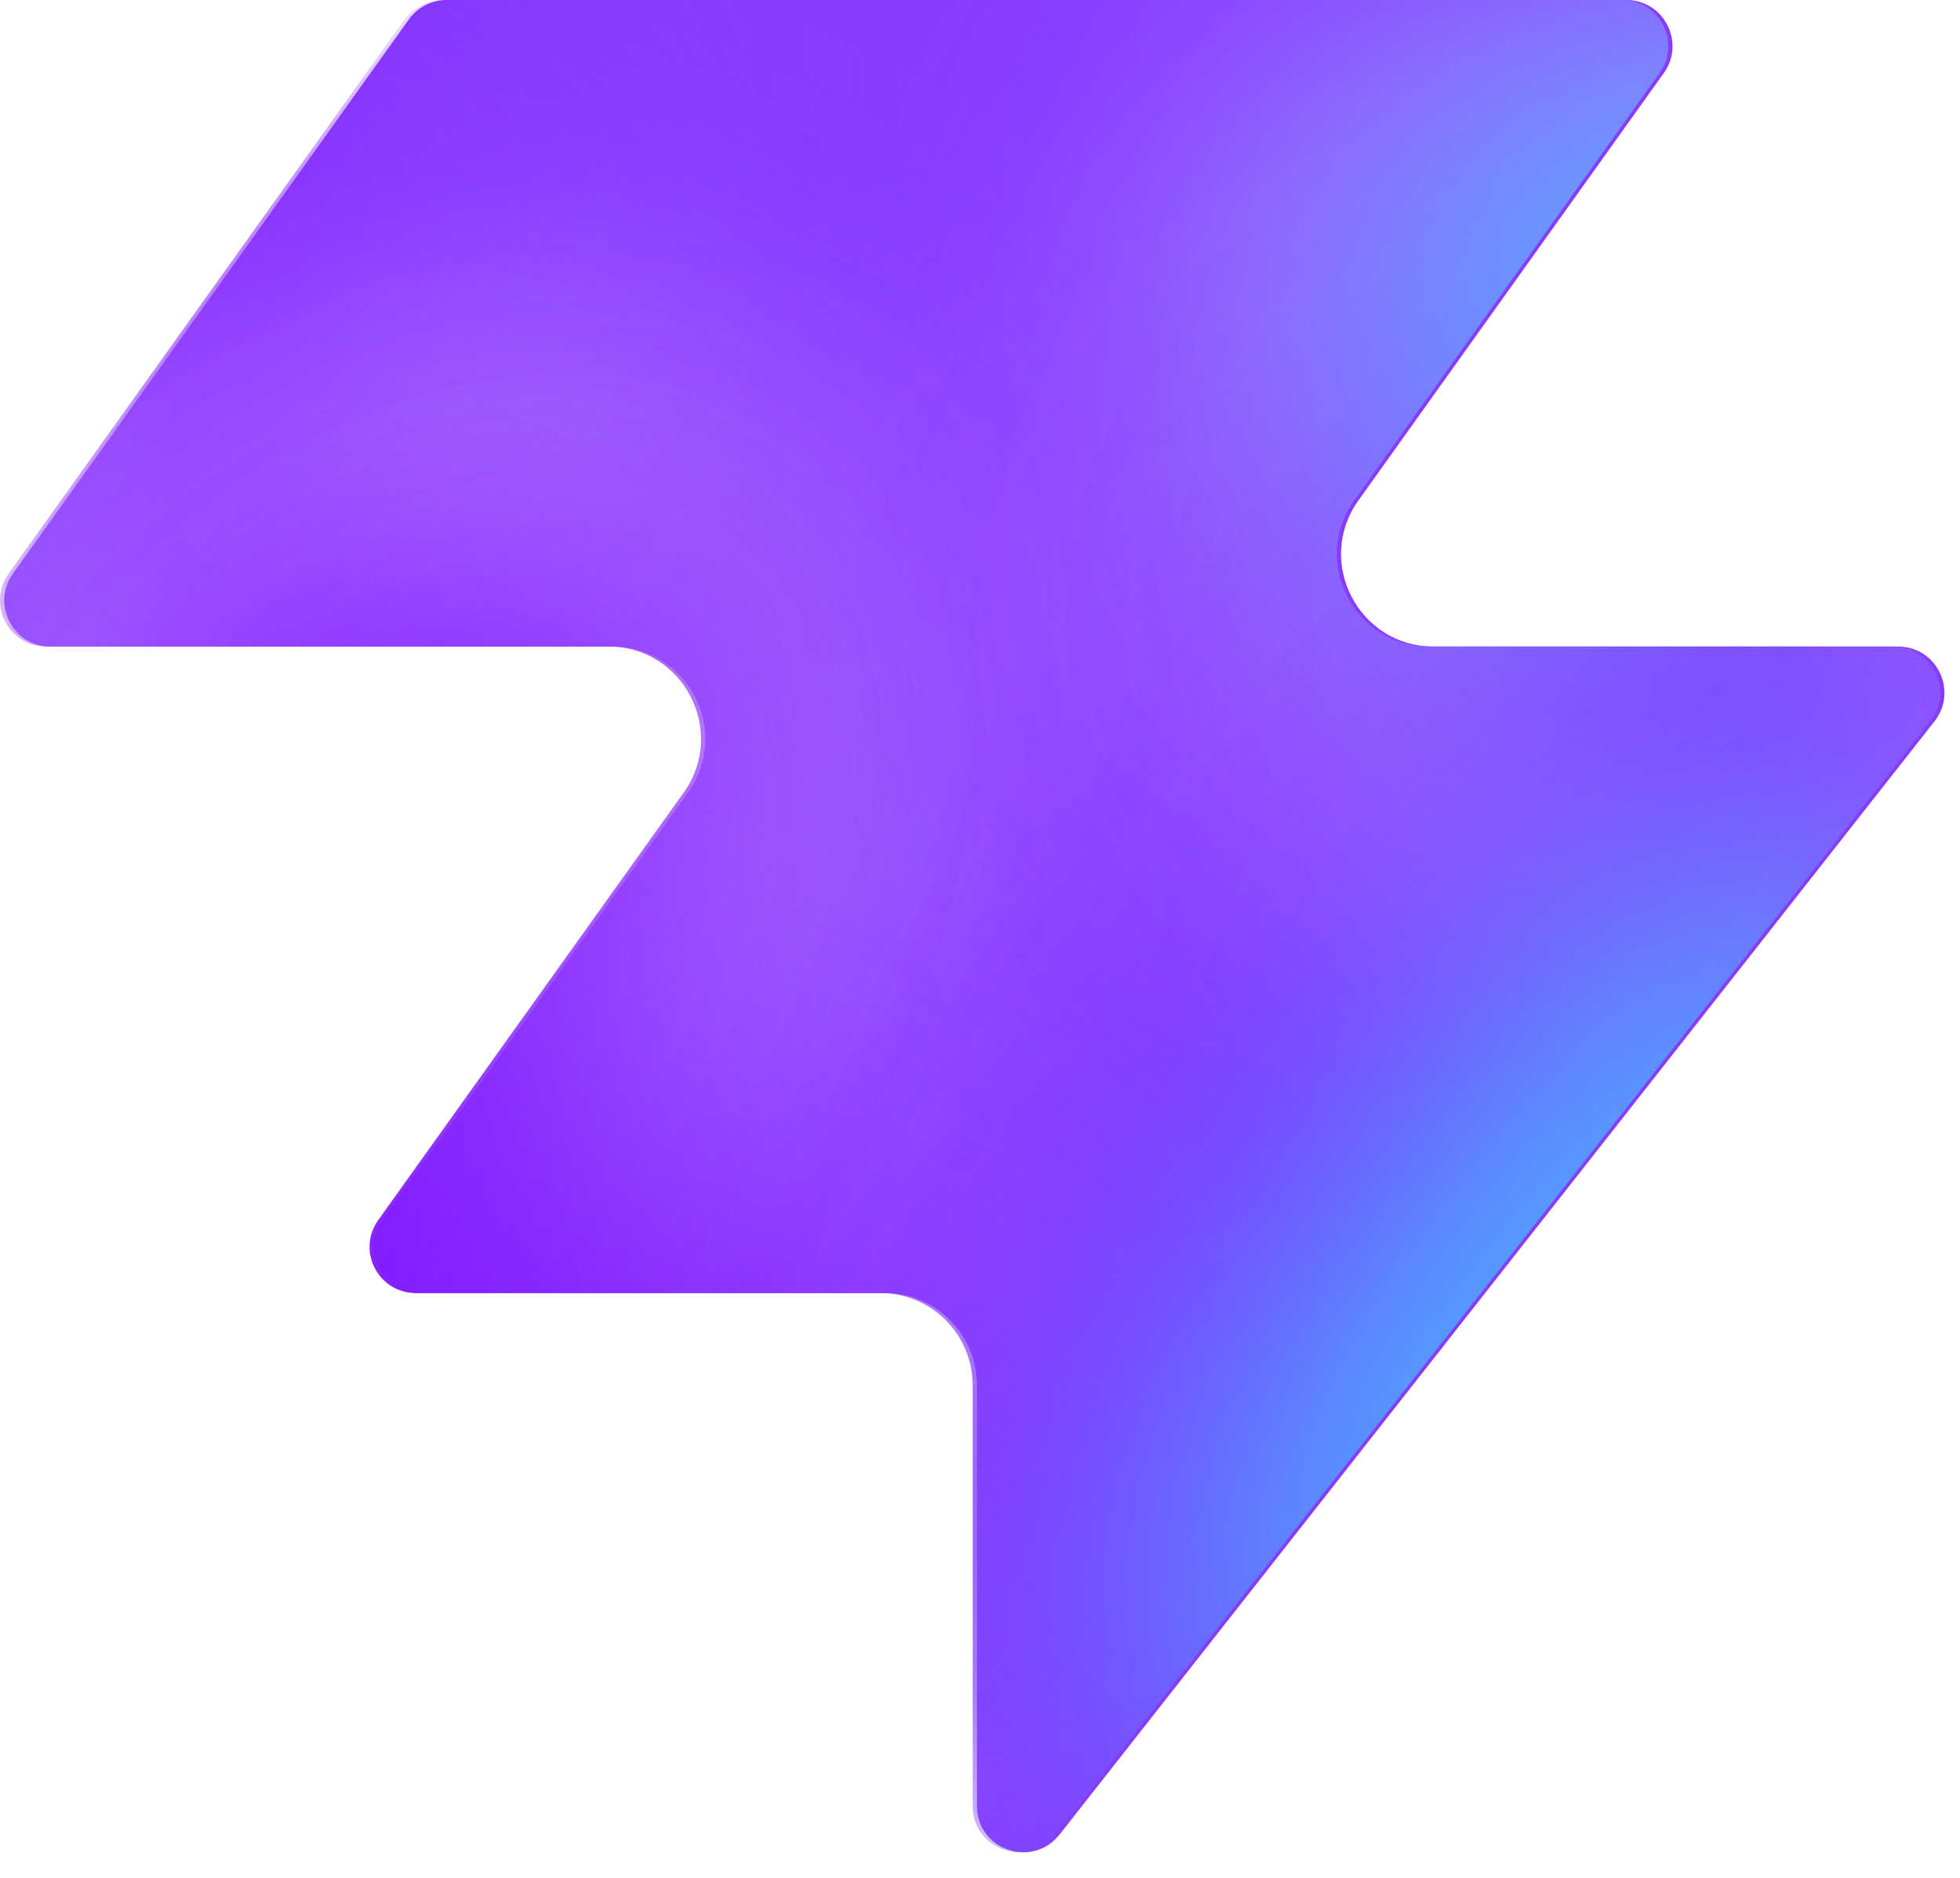
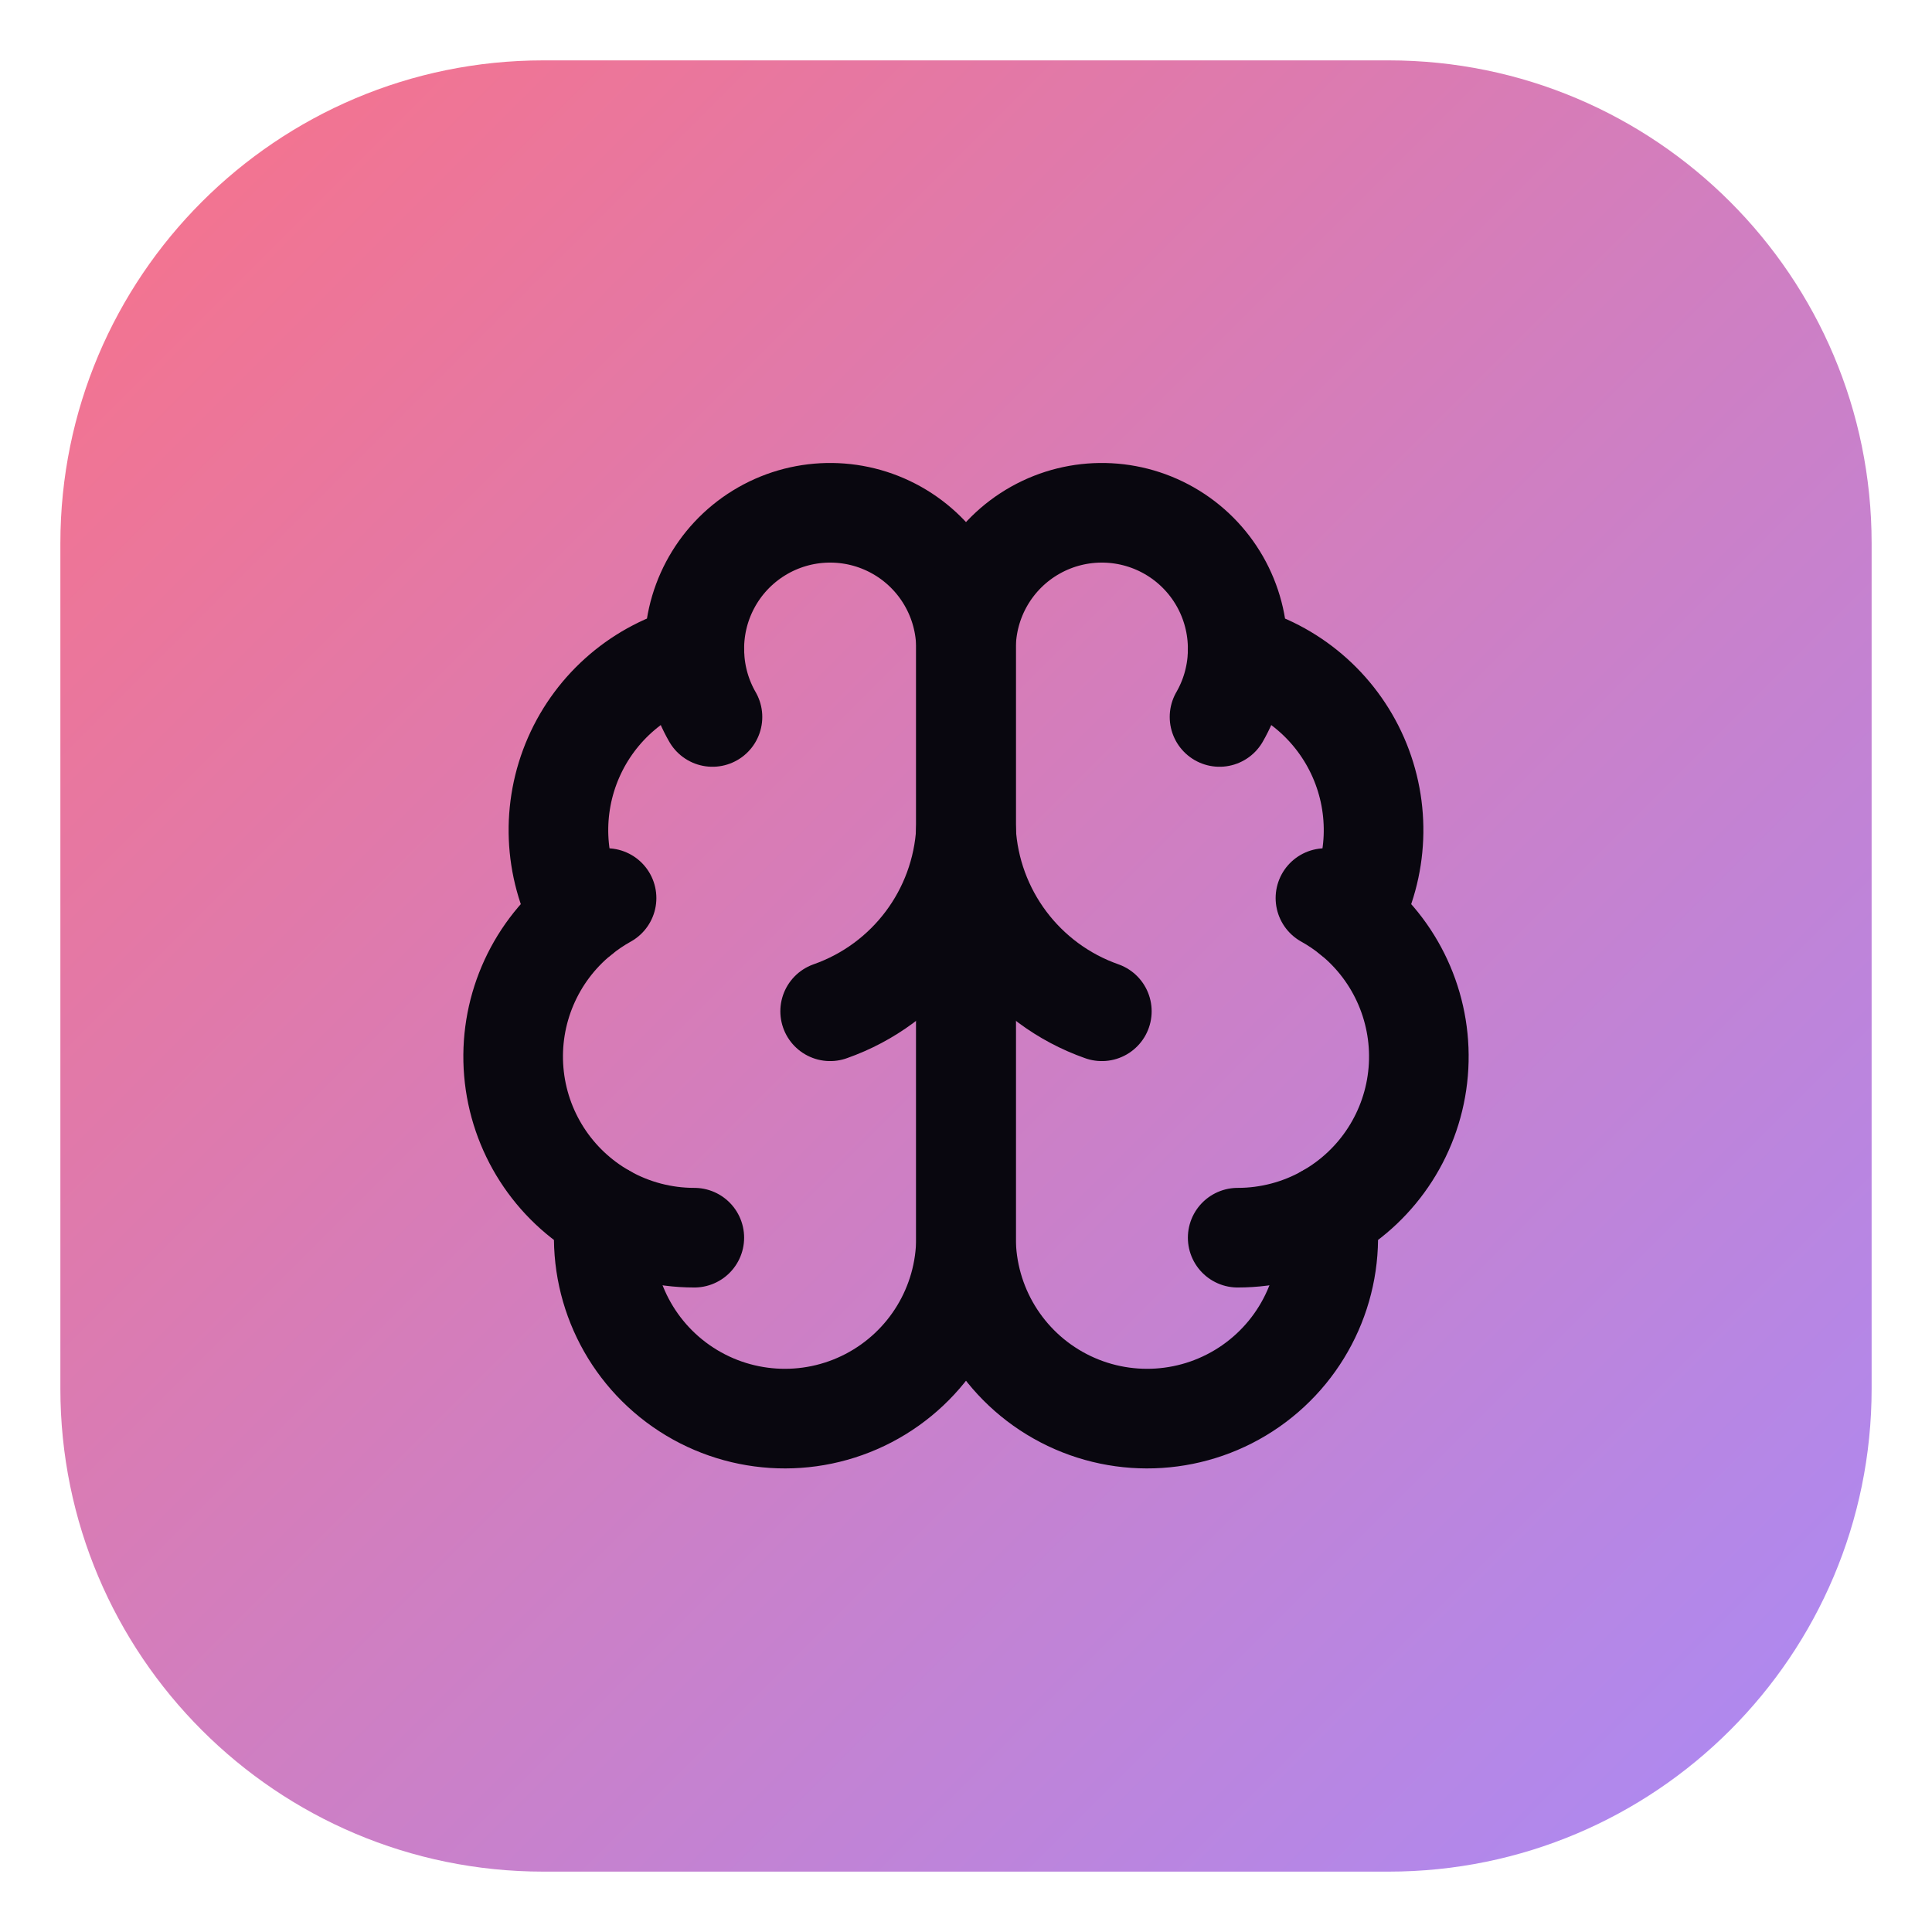
- <svg xmlns="http://www.w3.org/2000/svg" width="48" height="46" fill="none" viewBox="0 0 48 46">
-   <path fill="#863bff" d="M25.946 44.938c-.664.845-2.021.375-2.021-.698V33.937a2.26 2.26 0 0 0-2.262-2.262H10.287c-.92 0-1.456-1.04-.92-1.788l7.48-10.471c1.07-1.497 0-3.578-1.842-3.578H1.237c-.92 0-1.456-1.04-.92-1.788L10.013.474c.214-.297.556-.474.92-.474h28.894c.92 0 1.456 1.04.92 1.788l-7.48 10.471c-1.07 1.498 0 3.579 1.842 3.579h11.377c.943 0 1.473 1.088.89 1.83L25.947 44.94z" style="fill:#863bff;fill:color(display-p3 .525 .23 1);fill-opacity:1" />
-   <mask id="a" width="48" height="46" x="0" y="0" maskUnits="userSpaceOnUse" style="mask-type:alpha">
-     <path fill="#000" d="M25.842 44.938c-.664.844-2.021.375-2.021-.698V33.937a2.26 2.26 0 0 0-2.262-2.262H10.183c-.92 0-1.456-1.04-.92-1.788l7.48-10.471c1.07-1.498 0-3.579-1.842-3.579H1.133c-.92 0-1.456-1.04-.92-1.787L9.91.473c.214-.297.556-.474.92-.474h28.894c.92 0 1.456 1.04.92 1.788l-7.48 10.471c-1.07 1.498 0 3.578 1.842 3.578h11.377c.943 0 1.473 1.088.89 1.832L25.843 44.94z" style="fill:#000;fill-opacity:1" />
-   </mask>
-   <g mask="url(#a)">
-     <g filter="url(#b)">
-       <ellipse cx="5.508" cy="14.704" fill="#ede6ff" rx="5.508" ry="14.704" style="fill:#ede6ff;fill:color(display-p3 .927 .903 1);fill-opacity:1" transform="matrix(.00324 1 1 -.00324 -4.47 31.516)" />
-     </g>
-     <g filter="url(#c)">
-       <ellipse cx="10.399" cy="29.851" fill="#ede6ff" rx="10.399" ry="29.851" style="fill:#ede6ff;fill:color(display-p3 .927 .903 1);fill-opacity:1" transform="matrix(.00324 1 1 -.00324 -39.328 7.883)" />
-     </g>
-     <g filter="url(#d)">
-       <ellipse cx="5.508" cy="30.487" fill="#7e14ff" rx="5.508" ry="30.487" style="fill:#7e14ff;fill:color(display-p3 .492 .077 1);fill-opacity:1" transform="rotate(89.814 -25.913 -14.639)scale(1 -1)" />
-     </g>
-     <g filter="url(#e)">
-       <ellipse cx="5.508" cy="30.599" fill="#7e14ff" rx="5.508" ry="30.599" style="fill:#7e14ff;fill:color(display-p3 .492 .077 1);fill-opacity:1" transform="rotate(89.814 -32.644 -3.334)scale(1 -1)" />
-     </g>
-     <g filter="url(#f)">
-       <ellipse cx="5.508" cy="30.599" fill="#7e14ff" rx="5.508" ry="30.599" style="fill:#7e14ff;fill:color(display-p3 .492 .077 1);fill-opacity:1" transform="matrix(.00324 1 1 -.00324 -34.34 30.47)" />
-     </g>
-     <g filter="url(#g)">
-       <ellipse cx="14.072" cy="22.078" fill="#ede6ff" rx="14.072" ry="22.078" style="fill:#ede6ff;fill:color(display-p3 .927 .903 1);fill-opacity:1" transform="rotate(93.35 24.506 48.493)scale(-1 1)" />
-     </g>
-     <g filter="url(#h)">
-       <ellipse cx="3.47" cy="21.501" fill="#7e14ff" rx="3.47" ry="21.501" style="fill:#7e14ff;fill:color(display-p3 .492 .077 1);fill-opacity:1" transform="rotate(89.009 28.708 47.59)scale(-1 1)" />
-     </g>
-     <g filter="url(#i)">
-       <ellipse cx="3.47" cy="21.501" fill="#7e14ff" rx="3.47" ry="21.501" style="fill:#7e14ff;fill:color(display-p3 .492 .077 1);fill-opacity:1" transform="rotate(89.009 28.708 47.59)scale(-1 1)" />
-     </g>
-     <g filter="url(#j)">
-       <ellipse cx=".387" cy="8.972" fill="#7e14ff" rx="4.407" ry="29.108" style="fill:#7e14ff;fill:color(display-p3 .492 .077 1);fill-opacity:1" transform="rotate(39.51 .387 8.972)" />
-     </g>
-     <g filter="url(#k)">
-       <ellipse cx="47.523" cy="-6.092" fill="#7e14ff" rx="4.407" ry="29.108" style="fill:#7e14ff;fill:color(display-p3 .492 .077 1);fill-opacity:1" transform="rotate(37.892 47.523 -6.092)" />
-     </g>
-     <g filter="url(#l)">
-       <ellipse cx="41.412" cy="6.333" fill="#47bfff" rx="5.971" ry="9.665" style="fill:#47bfff;fill:color(display-p3 .28 .748 1);fill-opacity:1" transform="rotate(37.892 41.412 6.333)" />
-     </g>
-     <g filter="url(#m)">
-       <ellipse cx="-1.879" cy="38.332" fill="#7e14ff" rx="4.407" ry="29.108" style="fill:#7e14ff;fill:color(display-p3 .492 .077 1);fill-opacity:1" transform="rotate(37.892 -1.88 38.332)" />
-     </g>
-     <g filter="url(#n)">
-       <ellipse cx="-1.879" cy="38.332" fill="#7e14ff" rx="4.407" ry="29.108" style="fill:#7e14ff;fill:color(display-p3 .492 .077 1);fill-opacity:1" transform="rotate(37.892 -1.88 38.332)" />
-     </g>
-     <g filter="url(#o)">
-       <ellipse cx="35.651" cy="29.907" fill="#7e14ff" rx="4.407" ry="29.108" style="fill:#7e14ff;fill:color(display-p3 .492 .077 1);fill-opacity:1" transform="rotate(37.892 35.651 29.907)" />
-     </g>
-     <g filter="url(#p)">
-       <ellipse cx="38.418" cy="32.4" fill="#47bfff" rx="5.971" ry="15.297" style="fill:#47bfff;fill:color(display-p3 .28 .748 1);fill-opacity:1" transform="rotate(37.892 38.418 32.4)" />
-     </g>
+ <svg xmlns="http://www.w3.org/2000/svg" viewBox="0 0 64 64" width="64" height="64" fill="none">
+   <defs>
+     <linearGradient id="engramGrad" x1="0" y1="0" x2="64" y2="64" gradientUnits="userSpaceOnUse">
+       <stop offset="0%" stop-color="#fb7185" />
+       <stop offset="100%" stop-color="#a78bfa" />
+     </linearGradient>
+   </defs>
+   <rect x="2" y="2" width="60" height="60" rx="16" fill="url(#engramGrad)" />
+   <g transform="translate(14, 14) scale(1.5)" stroke="#09070f" stroke-width="2.2" stroke-linecap="round" stroke-linejoin="round" fill="none">
+     <path d="M12 5a3 3 0 1 0-5.997.125 4 4 0 0 0-2.526 5.77 4 4 0 0 0 .556 6.588A4 4 0 1 0 12 18Z" />
+     <path d="M12 5a3 3 0 1 1 5.997.125 4 4 0 0 1 2.526 5.77 4 4 0 0 1-.556 6.588A4 4 0 1 1 12 18Z" />
+     <path d="M15 13a4.5 4.5 0 0 1-3-4 4.5 4.5 0 0 1-3 4" />
+     <path d="M17.599 6.5a3 3 0 0 0 .399-1.375" />
+     <path d="M6.003 5.125A3 3 0 0 0 6.401 6.5" />
+     <path d="M3.477 10.896a4 4 0 0 1 .585-.396" />
+     <path d="M19.938 10.5a4 4 0 0 1 .585.396" />
+     <path d="M6 18a4 4 0 0 1-1.967-.516" />
+     <path d="M19.967 17.484A4 4 0 0 1 18 18" />
  </g>
-   <defs>
-     <filter id="b" width="60.045" height="41.654" x="-19.77" y="16.149" color-interpolation-filters="sRGB" filterUnits="userSpaceOnUse">
-       <feFlood flood-opacity="0" result="BackgroundImageFix" />
-       <feBlend in="SourceGraphic" in2="BackgroundImageFix" result="shape" />
-       <feGaussianBlur result="effect1_foregroundBlur_2002_17158" stdDeviation="7.659" />
-     </filter>
-     <filter id="c" width="90.34" height="51.437" x="-54.613" y="-7.533" color-interpolation-filters="sRGB" filterUnits="userSpaceOnUse">
-       <feFlood flood-opacity="0" result="BackgroundImageFix" />
-       <feBlend in="SourceGraphic" in2="BackgroundImageFix" result="shape" />
-       <feGaussianBlur result="effect1_foregroundBlur_2002_17158" stdDeviation="7.659" />
-     </filter>
-     <filter id="d" width="79.355" height="29.4" x="-49.64" y="2.03" color-interpolation-filters="sRGB" filterUnits="userSpaceOnUse">
-       <feFlood flood-opacity="0" result="BackgroundImageFix" />
-       <feBlend in="SourceGraphic" in2="BackgroundImageFix" result="shape" />
-       <feGaussianBlur result="effect1_foregroundBlur_2002_17158" stdDeviation="4.596" />
-     </filter>
-     <filter id="e" width="79.579" height="29.4" x="-45.045" y="20.029" color-interpolation-filters="sRGB" filterUnits="userSpaceOnUse">
-       <feFlood flood-opacity="0" result="BackgroundImageFix" />
-       <feBlend in="SourceGraphic" in2="BackgroundImageFix" result="shape" />
-       <feGaussianBlur result="effect1_foregroundBlur_2002_17158" stdDeviation="4.596" />
-     </filter>
-     <filter id="f" width="79.579" height="29.4" x="-43.513" y="21.178" color-interpolation-filters="sRGB" filterUnits="userSpaceOnUse">
-       <feFlood flood-opacity="0" result="BackgroundImageFix" />
-       <feBlend in="SourceGraphic" in2="BackgroundImageFix" result="shape" />
-       <feGaussianBlur result="effect1_foregroundBlur_2002_17158" stdDeviation="4.596" />
-     </filter>
-     <filter id="g" width="74.749" height="58.852" x="15.756" y="-17.901" color-interpolation-filters="sRGB" filterUnits="userSpaceOnUse">
-       <feFlood flood-opacity="0" result="BackgroundImageFix" />
-       <feBlend in="SourceGraphic" in2="BackgroundImageFix" result="shape" />
-       <feGaussianBlur result="effect1_foregroundBlur_2002_17158" stdDeviation="7.659" />
-     </filter>
-     <filter id="h" width="61.377" height="25.362" x="23.548" y="2.284" color-interpolation-filters="sRGB" filterUnits="userSpaceOnUse">
-       <feFlood flood-opacity="0" result="BackgroundImageFix" />
-       <feBlend in="SourceGraphic" in2="BackgroundImageFix" result="shape" />
-       <feGaussianBlur result="effect1_foregroundBlur_2002_17158" stdDeviation="4.596" />
-     </filter>
-     <filter id="i" width="61.377" height="25.362" x="23.548" y="2.284" color-interpolation-filters="sRGB" filterUnits="userSpaceOnUse">
-       <feFlood flood-opacity="0" result="BackgroundImageFix" />
-       <feBlend in="SourceGraphic" in2="BackgroundImageFix" result="shape" />
-       <feGaussianBlur result="effect1_foregroundBlur_2002_17158" stdDeviation="4.596" />
-     </filter>
-     <filter id="j" width="56.045" height="63.649" x="-27.636" y="-22.853" color-interpolation-filters="sRGB" filterUnits="userSpaceOnUse">
-       <feFlood flood-opacity="0" result="BackgroundImageFix" />
-       <feBlend in="SourceGraphic" in2="BackgroundImageFix" result="shape" />
-       <feGaussianBlur result="effect1_foregroundBlur_2002_17158" stdDeviation="4.596" />
-     </filter>
-     <filter id="k" width="54.814" height="64.646" x="20.116" y="-38.415" color-interpolation-filters="sRGB" filterUnits="userSpaceOnUse">
-       <feFlood flood-opacity="0" result="BackgroundImageFix" />
-       <feBlend in="SourceGraphic" in2="BackgroundImageFix" result="shape" />
-       <feGaussianBlur result="effect1_foregroundBlur_2002_17158" stdDeviation="4.596" />
-     </filter>
-     <filter id="l" width="33.541" height="35.313" x="24.641" y="-11.323" color-interpolation-filters="sRGB" filterUnits="userSpaceOnUse">
-       <feFlood flood-opacity="0" result="BackgroundImageFix" />
-       <feBlend in="SourceGraphic" in2="BackgroundImageFix" result="shape" />
-       <feGaussianBlur result="effect1_foregroundBlur_2002_17158" stdDeviation="4.596" />
-     </filter>
-     <filter id="m" width="54.814" height="64.646" x="-29.286" y="6.009" color-interpolation-filters="sRGB" filterUnits="userSpaceOnUse">
-       <feFlood flood-opacity="0" result="BackgroundImageFix" />
-       <feBlend in="SourceGraphic" in2="BackgroundImageFix" result="shape" />
-       <feGaussianBlur result="effect1_foregroundBlur_2002_17158" stdDeviation="4.596" />
-     </filter>
-     <filter id="n" width="54.814" height="64.646" x="-29.286" y="6.009" color-interpolation-filters="sRGB" filterUnits="userSpaceOnUse">
-       <feFlood flood-opacity="0" result="BackgroundImageFix" />
-       <feBlend in="SourceGraphic" in2="BackgroundImageFix" result="shape" />
-       <feGaussianBlur result="effect1_foregroundBlur_2002_17158" stdDeviation="4.596" />
-     </filter>
-     <filter id="o" width="54.814" height="64.646" x="8.244" y="-2.416" color-interpolation-filters="sRGB" filterUnits="userSpaceOnUse">
-       <feFlood flood-opacity="0" result="BackgroundImageFix" />
-       <feBlend in="SourceGraphic" in2="BackgroundImageFix" result="shape" />
-       <feGaussianBlur result="effect1_foregroundBlur_2002_17158" stdDeviation="4.596" />
-     </filter>
-     <filter id="p" width="39.409" height="43.623" x="18.713" y="10.588" color-interpolation-filters="sRGB" filterUnits="userSpaceOnUse">
-       <feFlood flood-opacity="0" result="BackgroundImageFix" />
-       <feBlend in="SourceGraphic" in2="BackgroundImageFix" result="shape" />
-       <feGaussianBlur result="effect1_foregroundBlur_2002_17158" stdDeviation="4.596" />
-     </filter>
-   </defs>
</svg>
